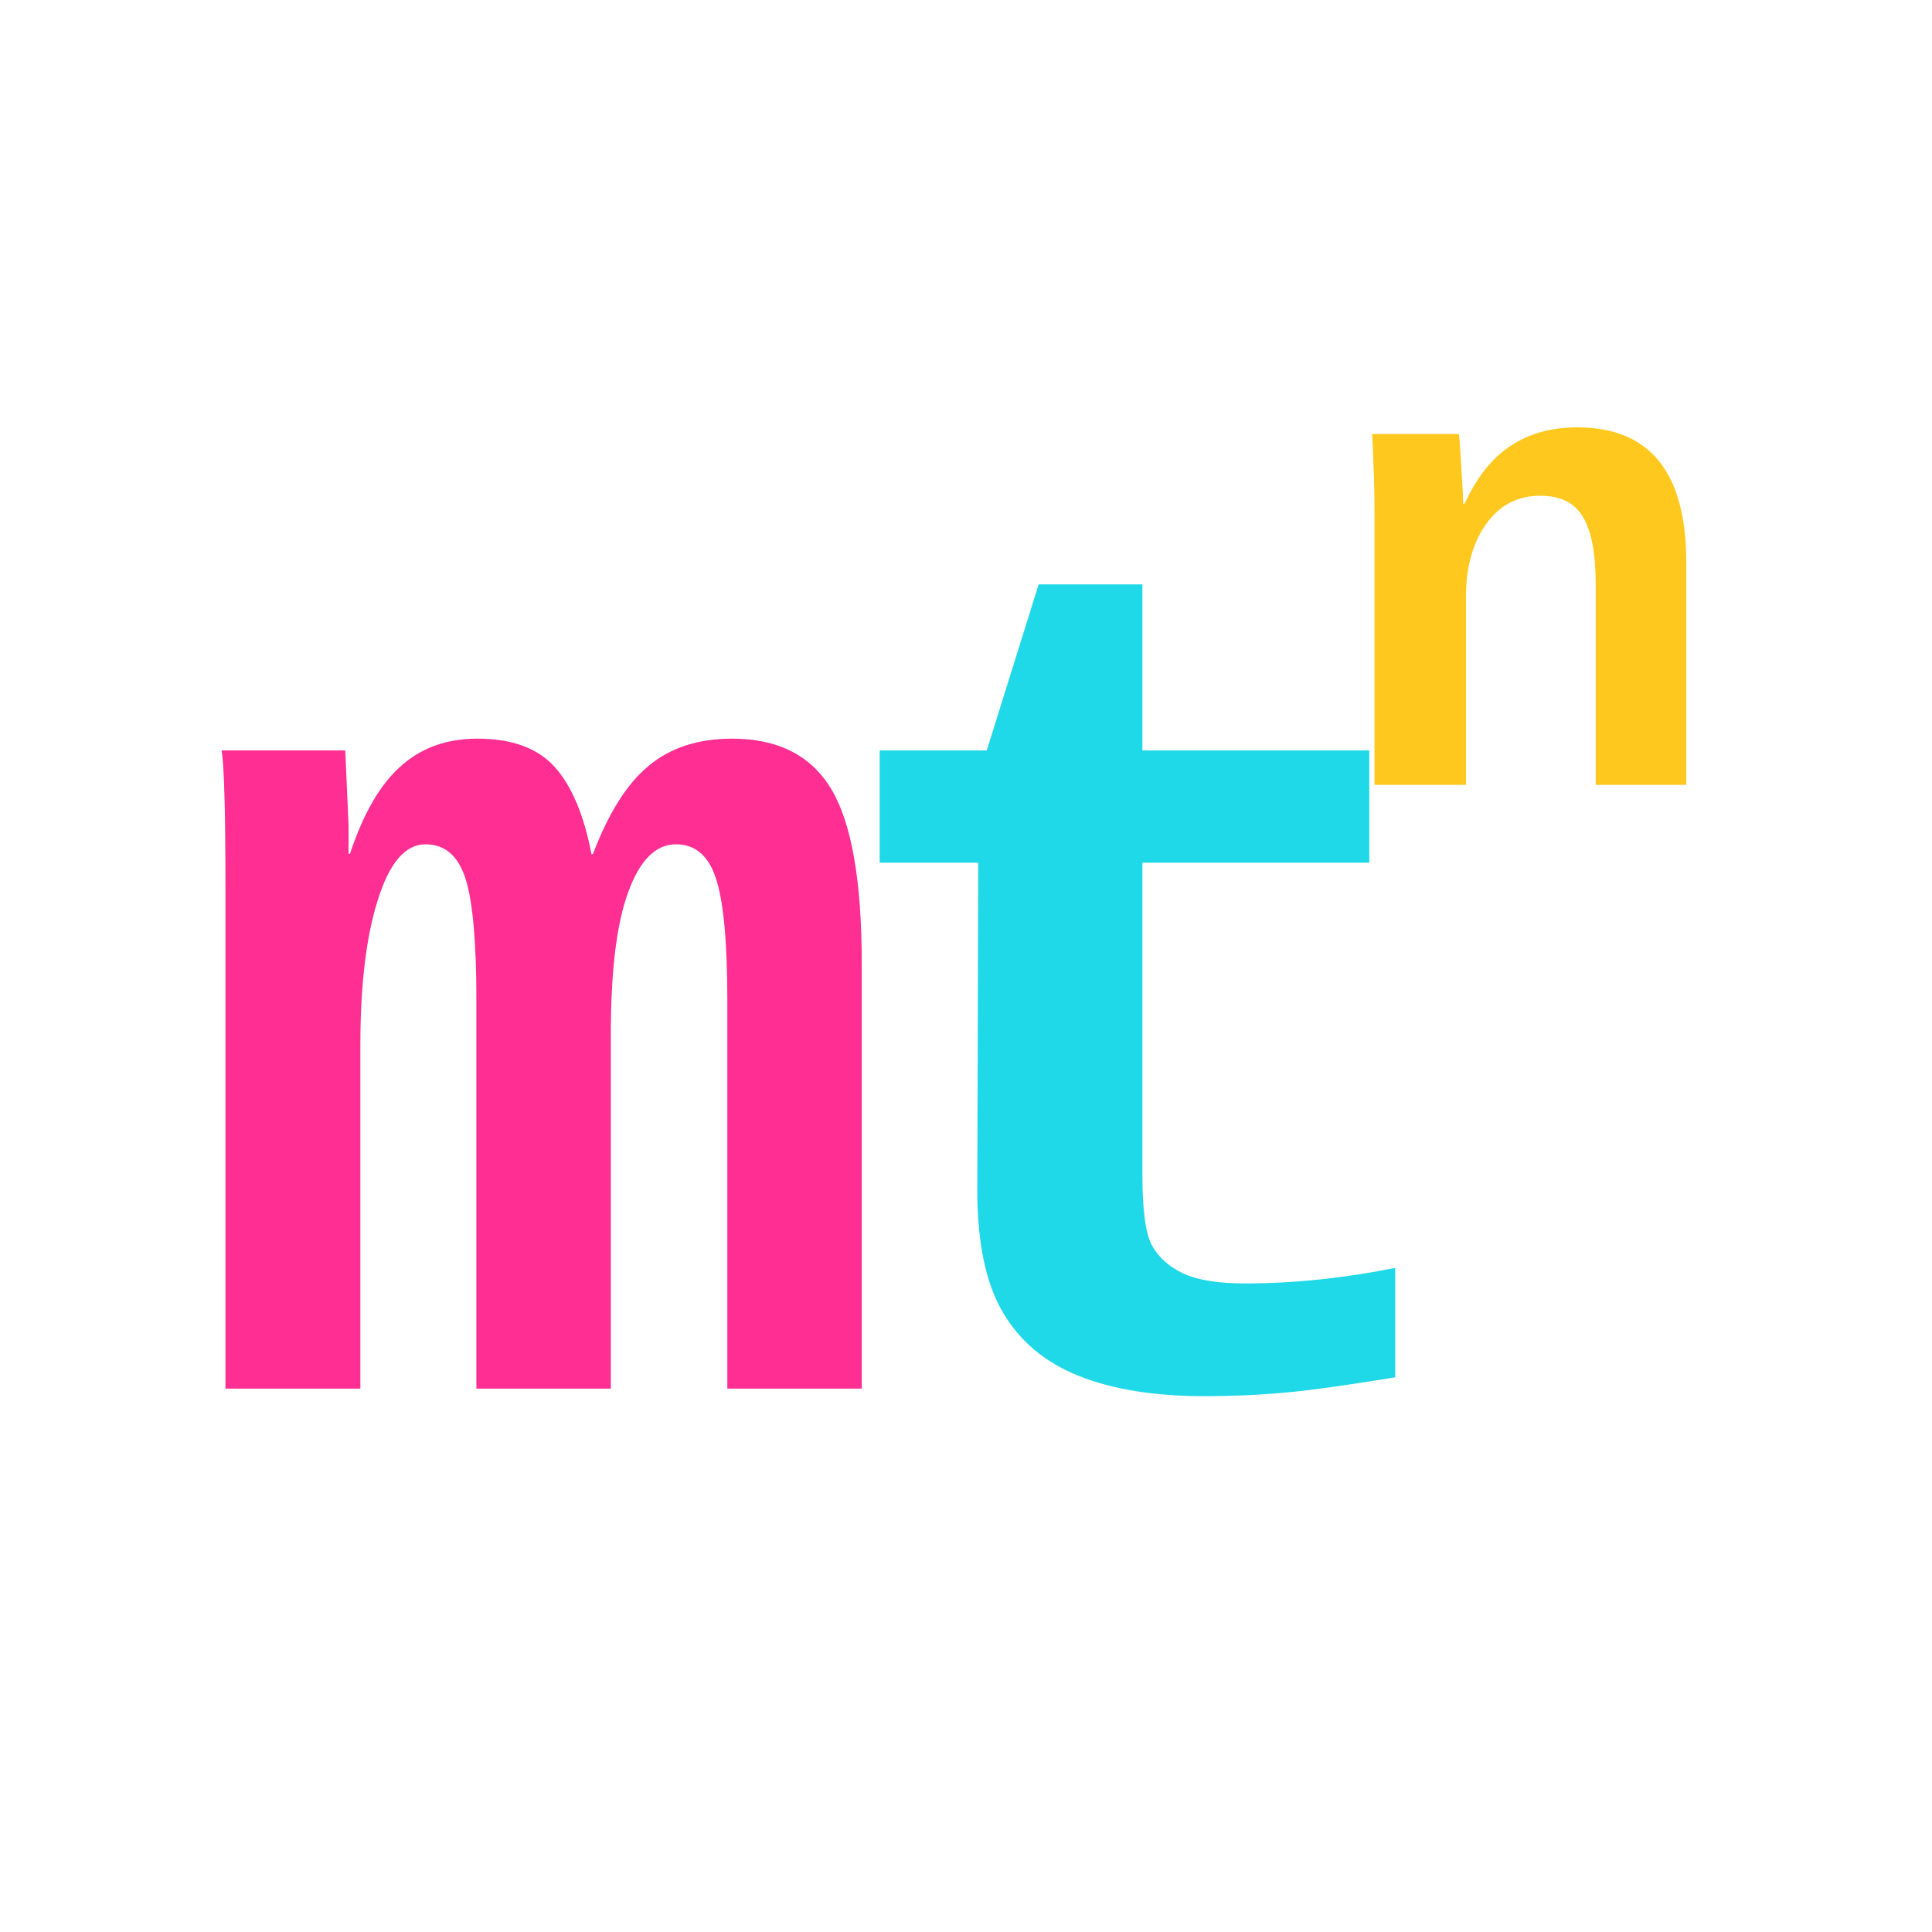
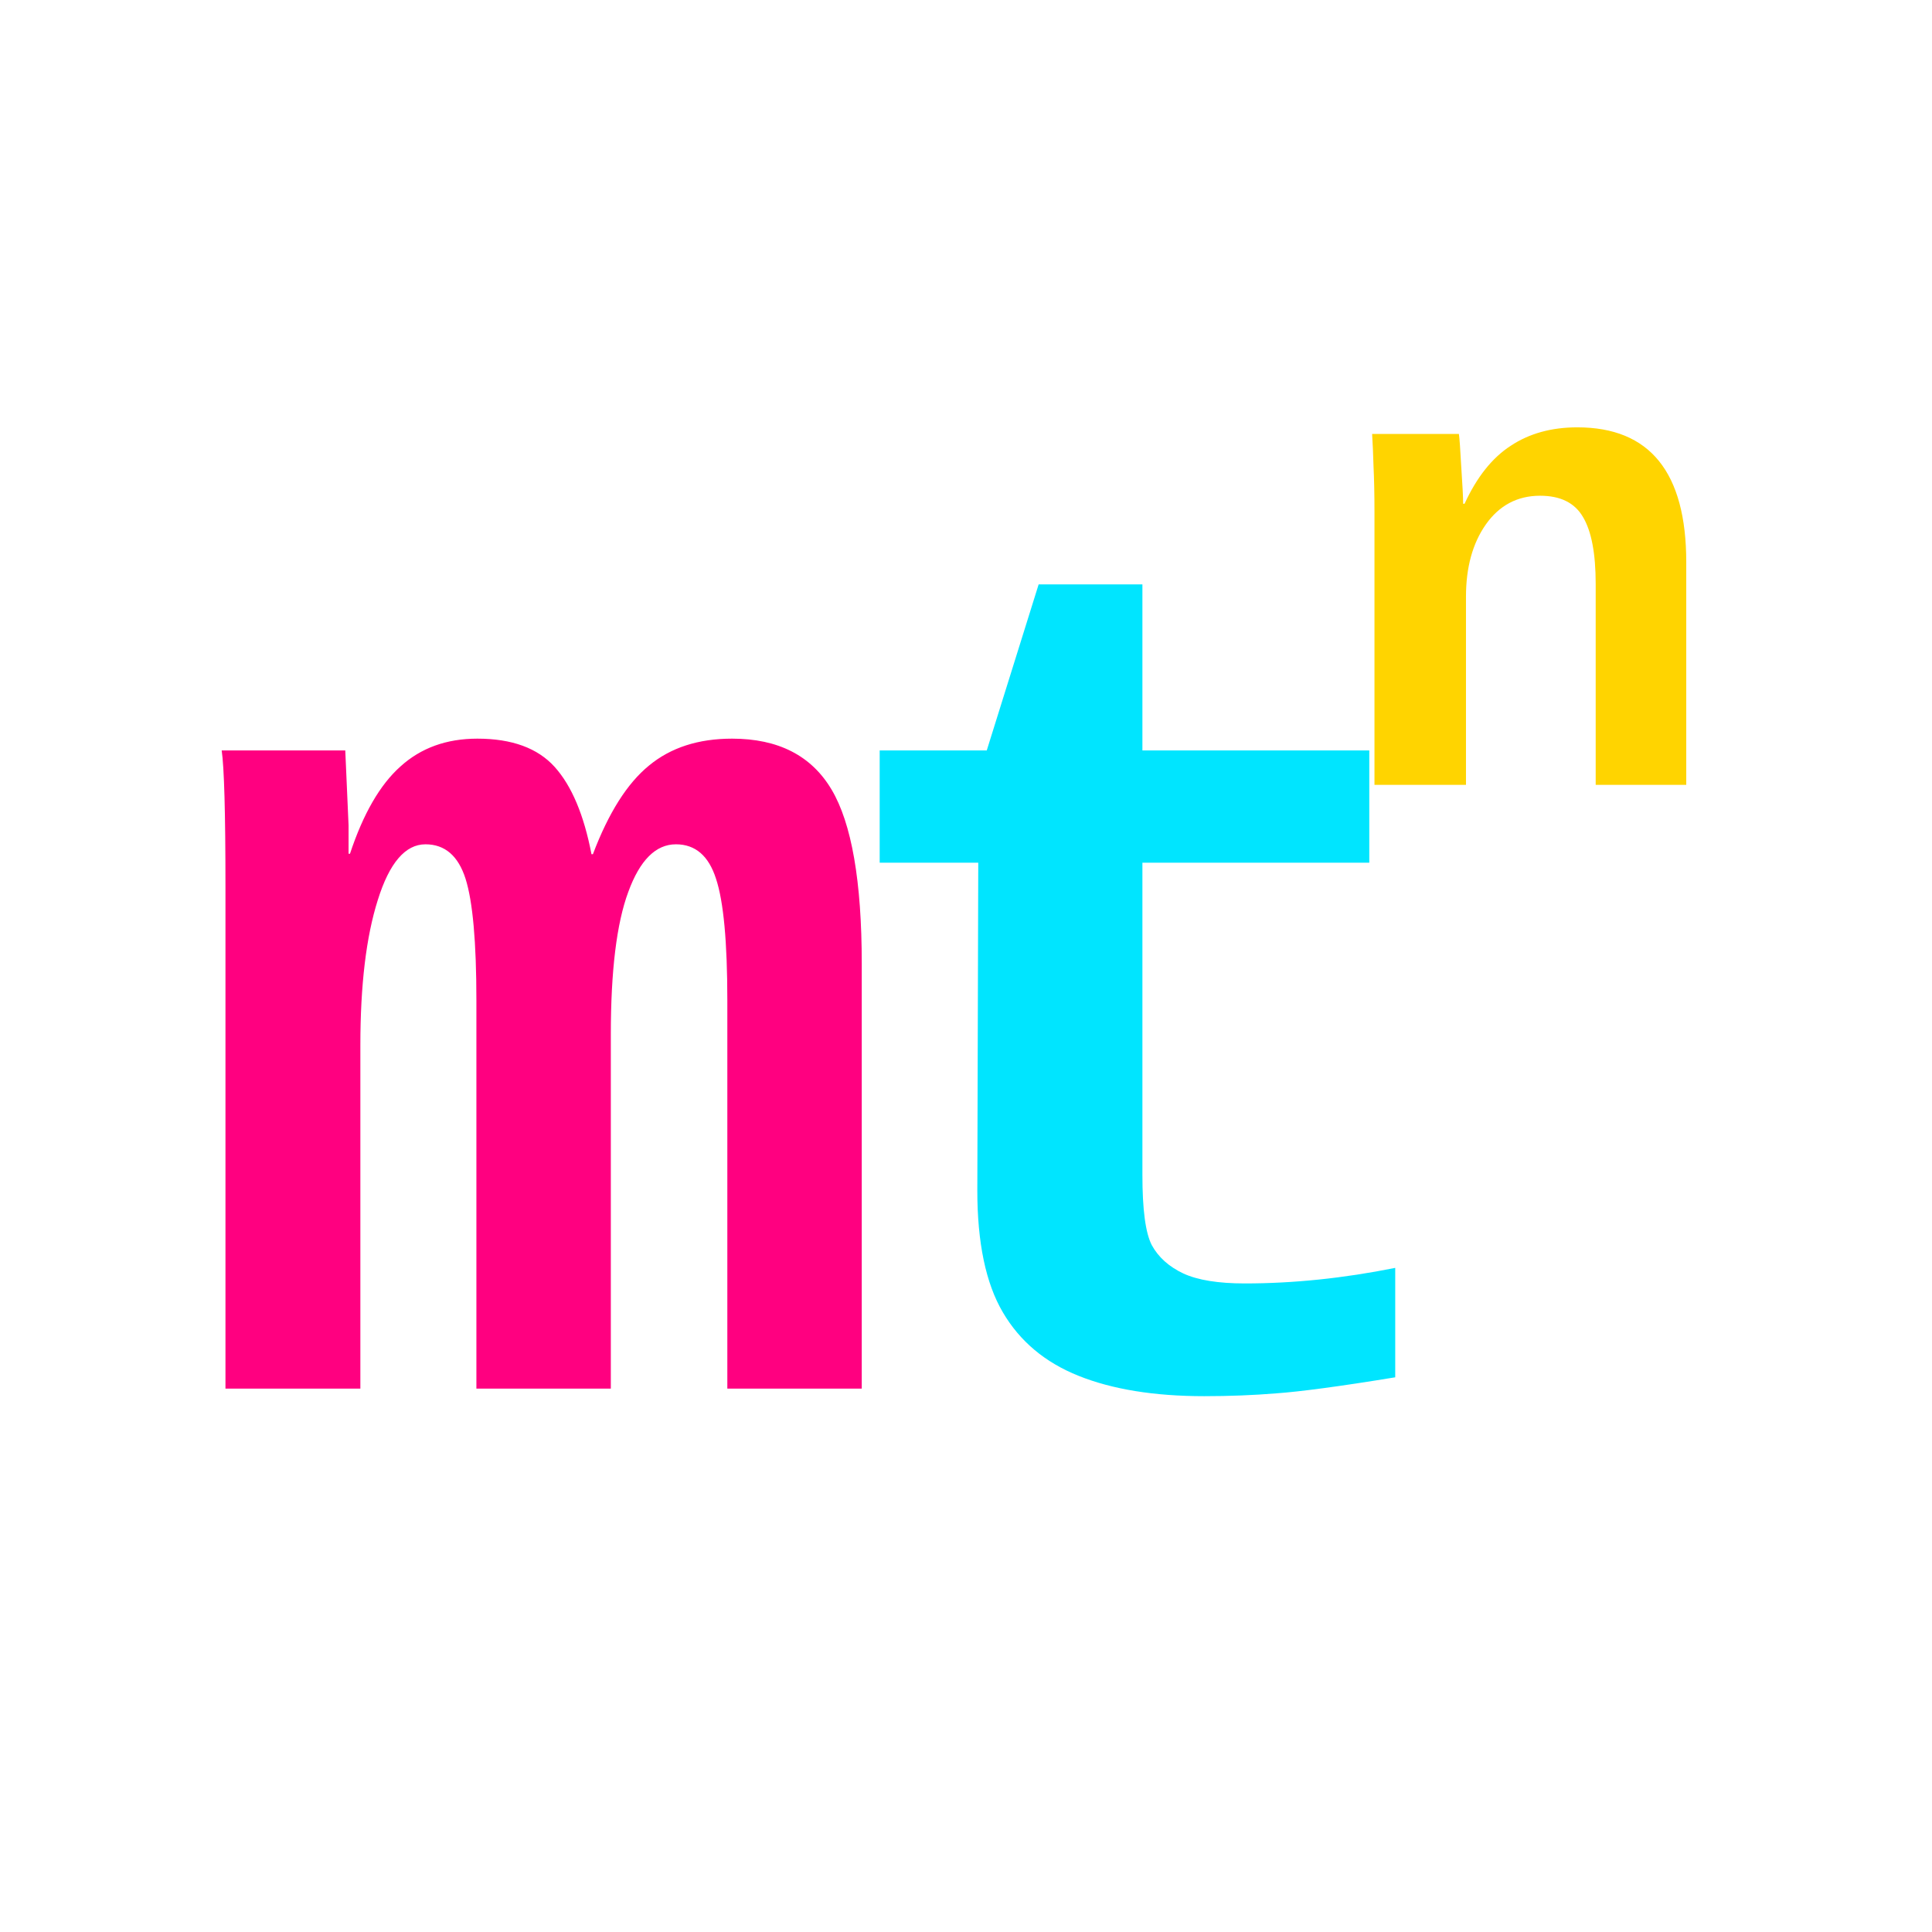
<svg xmlns="http://www.w3.org/2000/svg" viewBox="0 0 64 64">
  <style>
    text {
      font-family: Menlo, Monaco, "Courier New", monospace;
-       font-weight: 600;
+       font-weight: 700;
    }
  </style>
-   <text x="6" y="46" font-size="40" fill="#FF2E93">m</text>
-   <text x="26" y="46" font-size="40" fill="#1FD8E8">t</text>
-   <text x="44" y="26" font-size="22" fill="#FFC81F">n</text>
+   <text x="6" y="46" font-size="40" fill="#FF0080">m</text>
+   <text x="26" y="46" font-size="40" fill="#00E5FF">t</text>
+   <text x="44" y="26" font-size="22" fill="#FFD400">n</text>
</svg>
